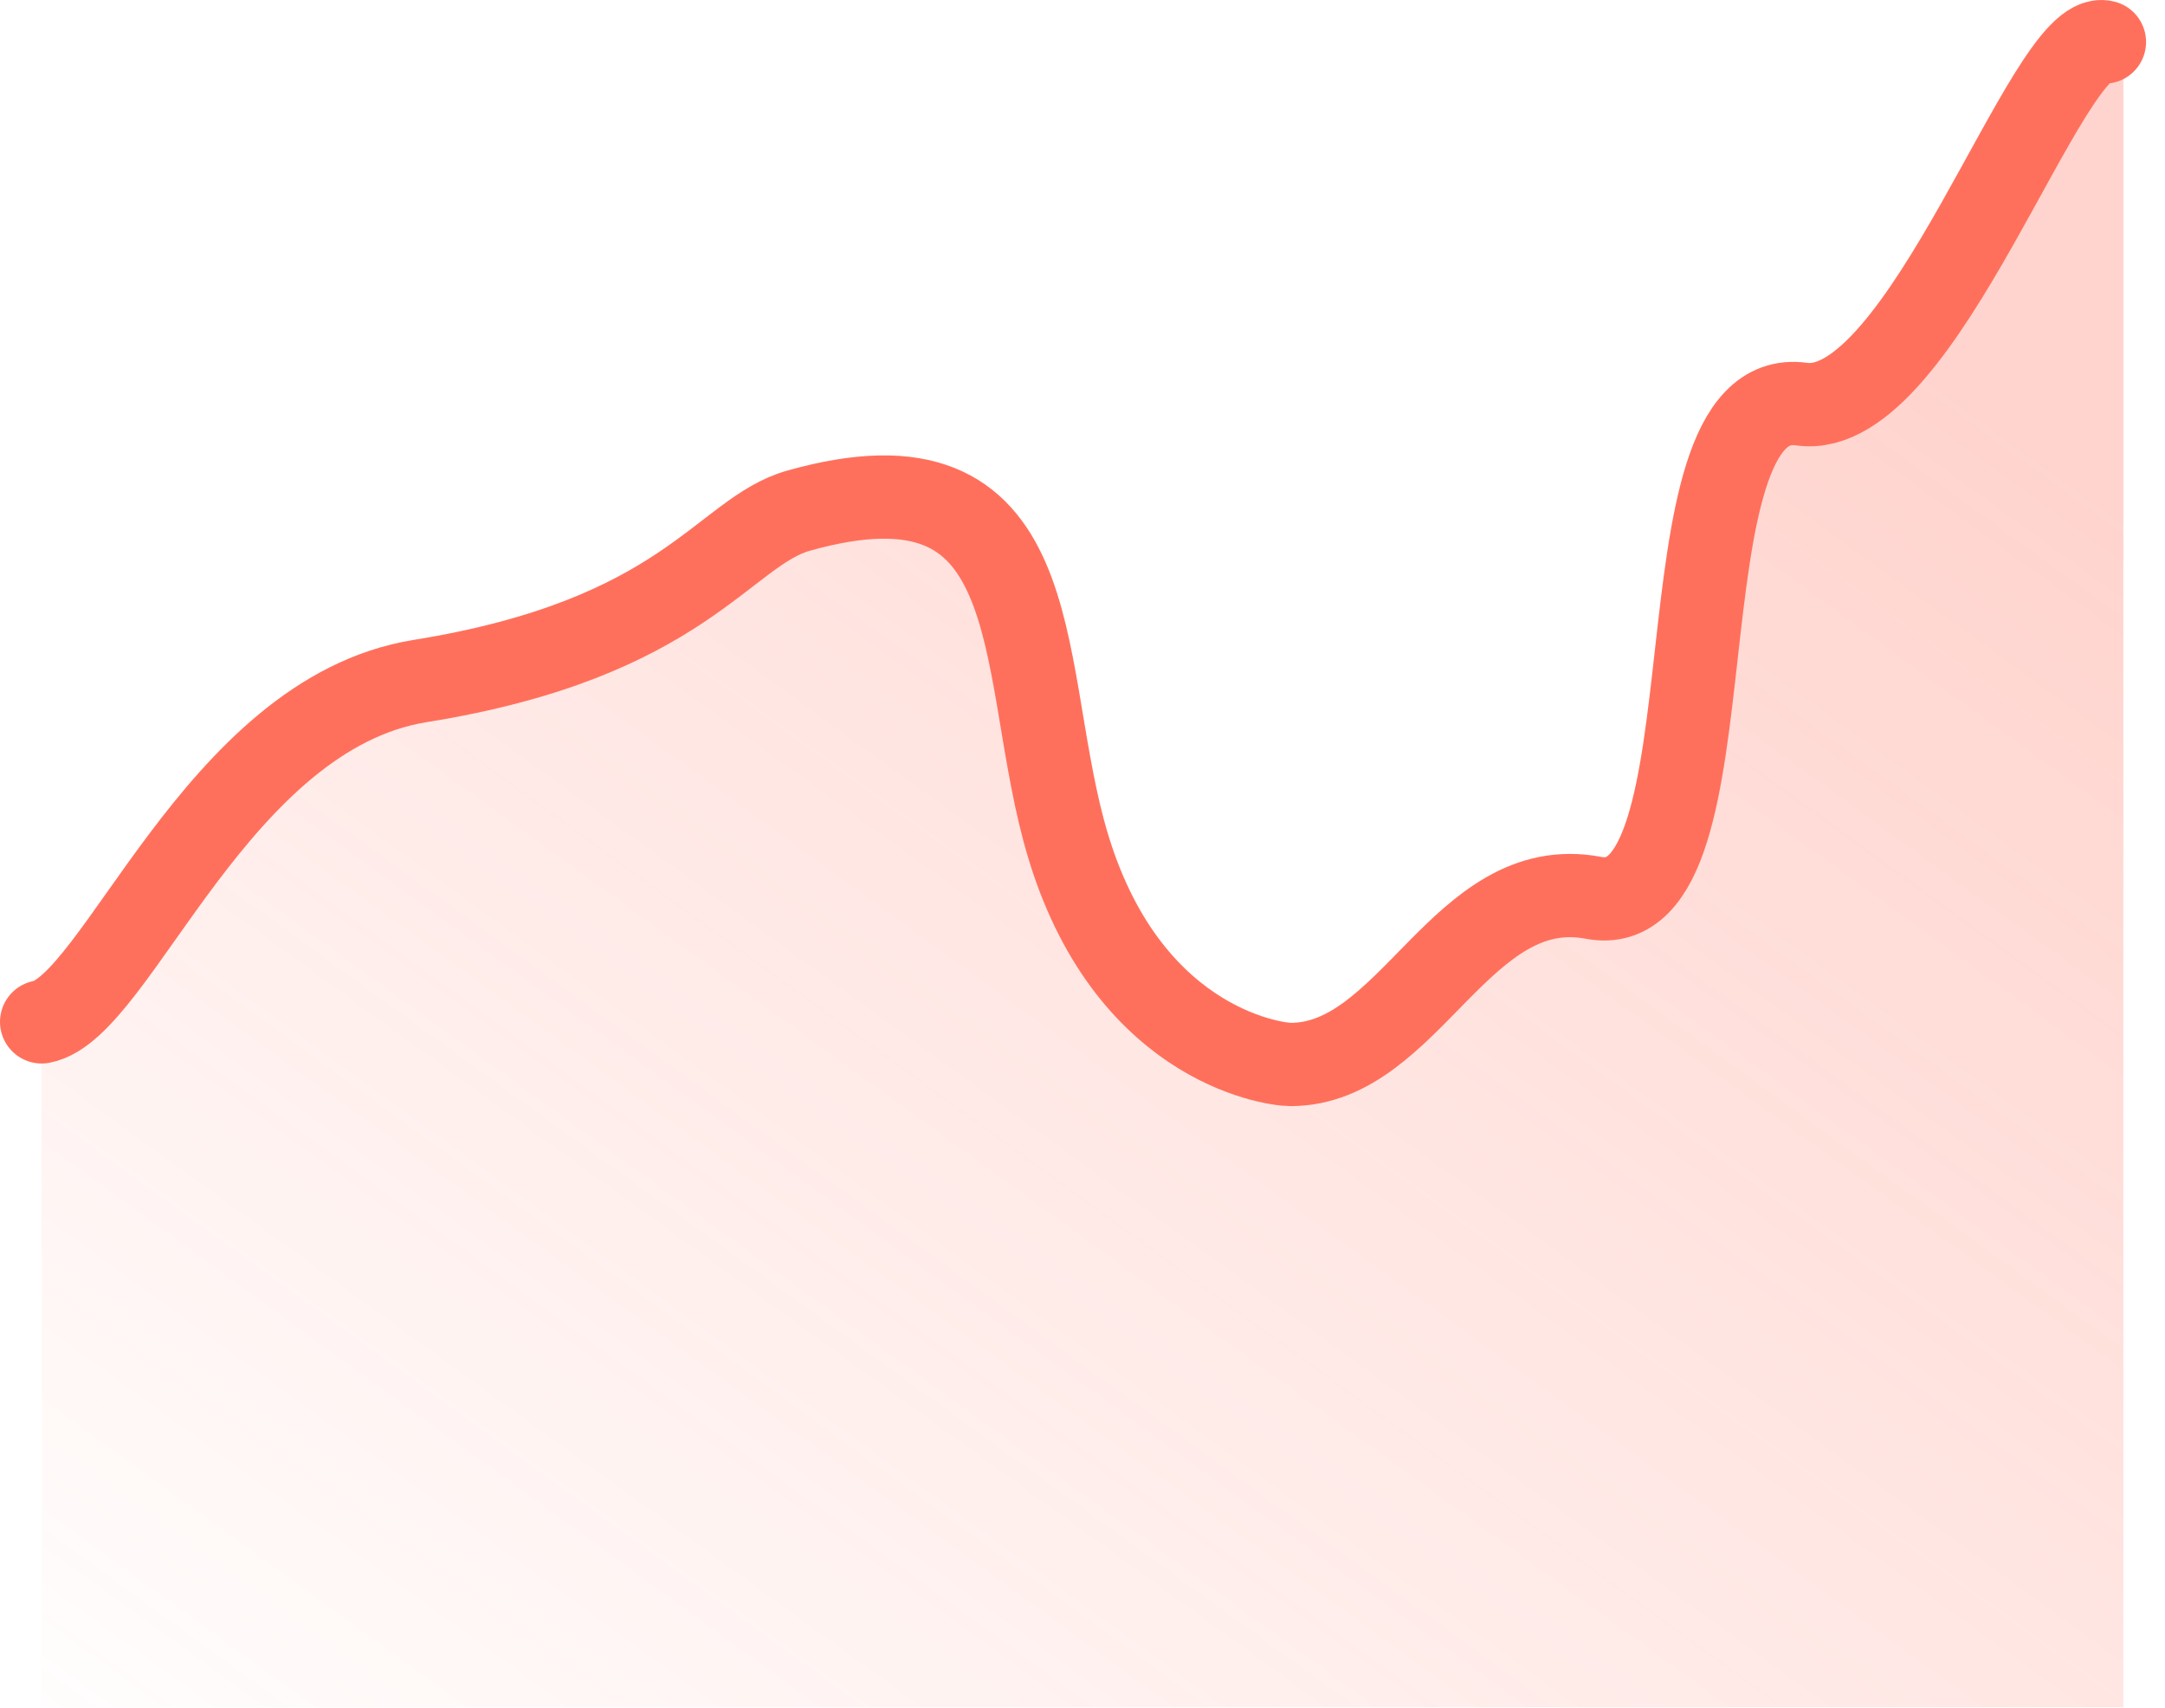
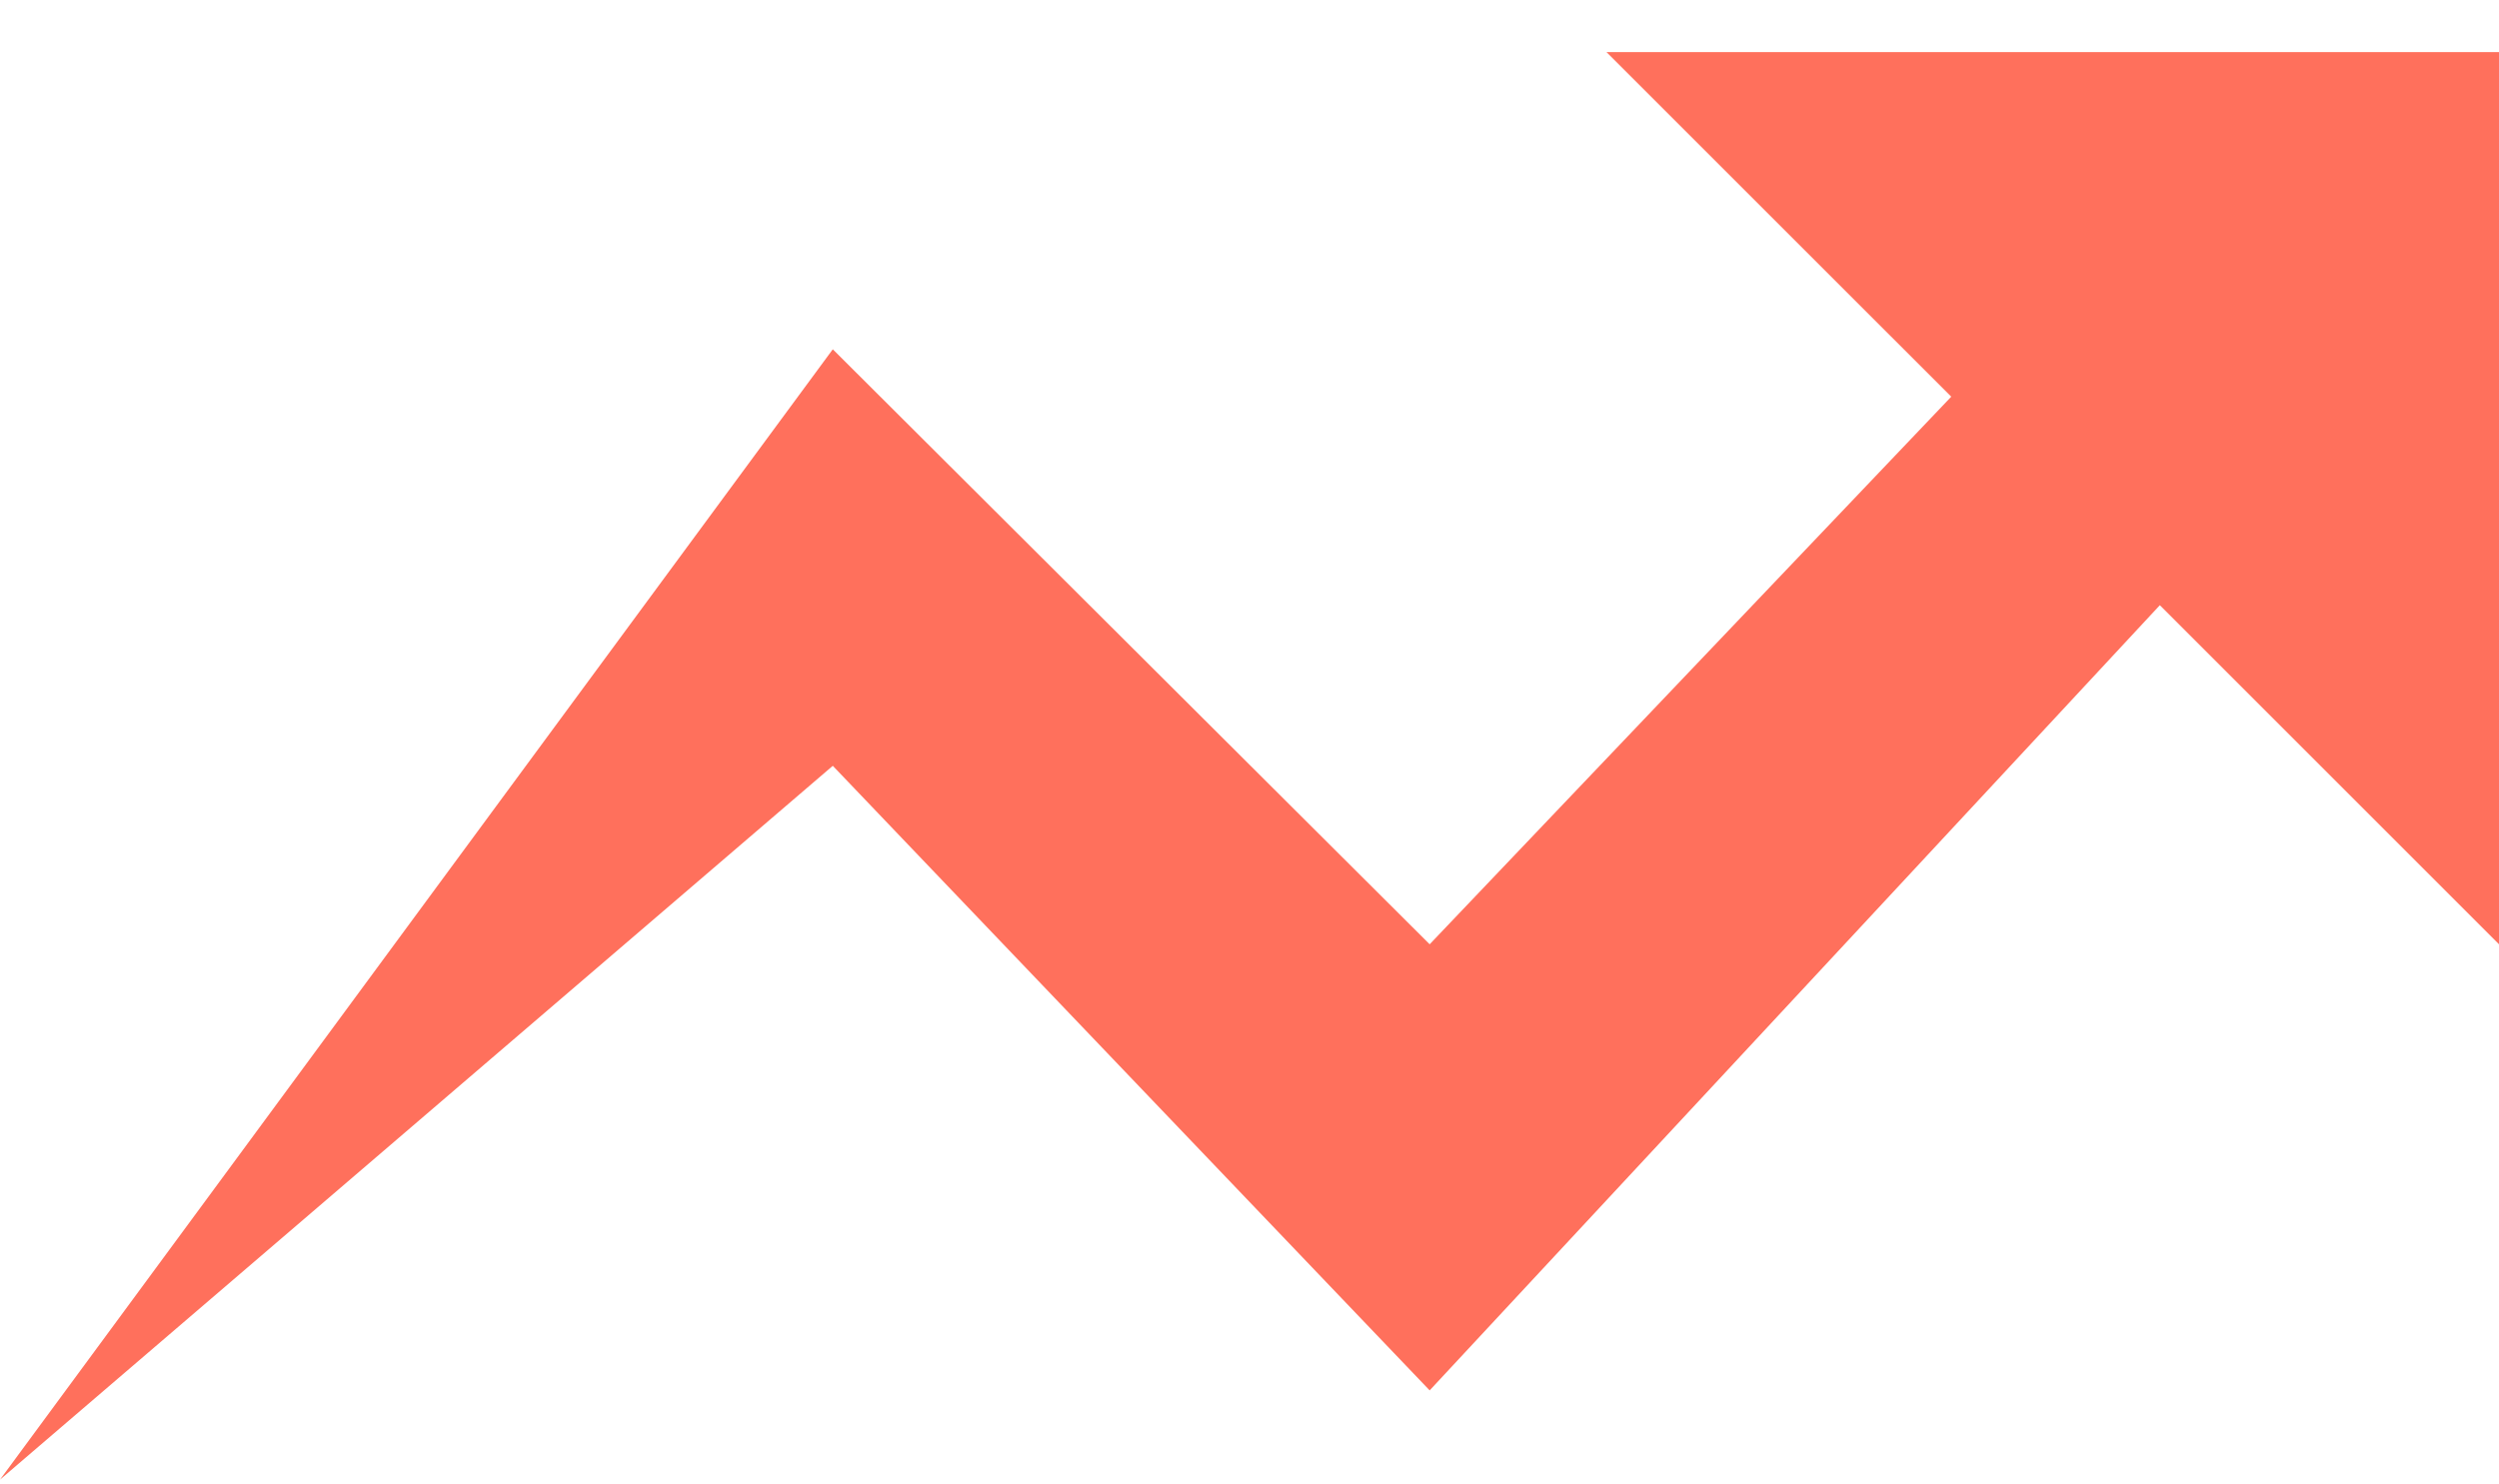
- <svg xmlns="http://www.w3.org/2000/svg" width="52" height="41" viewBox="0 0 52 41" fill="none">
-   <path d="M6.455 17.89C4.182 19.936 2.818 24.199 1 24.54V41H51V1.009C49.636 0.668 46.182 10.626 43.273 10.217C39.636 9.705 41 22.584 38.273 21.561C35.545 20.538 32.364 26.075 29.636 25.052C26.909 24.029 25.358 16.041 22.818 12.775C19.636 8.682 19.182 14.309 13.273 15.332C7.364 16.356 8.614 15.946 6.455 17.89Z" fill="url(#paint0_linear_1_2607)" fill-opacity="0.3" />
-   <path d="M1 24.54C2.818 24.199 5.195 17.143 10.091 16.355C16.454 15.332 17.364 12.775 19.182 12.263C25.18 10.575 24.437 15.779 25.546 19.936C26.909 25.052 30.546 25.563 31 25.563C33.875 25.563 35.091 20.959 38.273 21.561C41.835 22.235 39.636 9.194 43.273 9.705C46.182 10.115 49.182 0.668 50.545 1.009" stroke="#FF705C" stroke-width="2" stroke-linecap="round" />
-   <defs>
-     <linearGradient id="paint0_linear_1_2607" x1="37.818" y1="3.055" x2="5.785" y2="47.173" gradientUnits="userSpaceOnUse">
-       <stop stop-color="#FF705C" />
-       <stop offset="1" stop-color="#FF705C" stop-opacity="0" />
-     </linearGradient>
-   </defs>
+ <svg xmlns="http://www.w3.org/2000/svg" width="32" height="19" viewBox="0 0 32 19" fill="none">
+   <path fill-rule="evenodd" clip-rule="evenodd" d="M20.571 0.667L24.986 5.081L18.307 12.095L10.664 4.474L0 18.952L10.664 9.809L18.307 17.809L27.657 7.752L32 12.095V0.667H20.571Z" fill="#FF705C" />
</svg>
